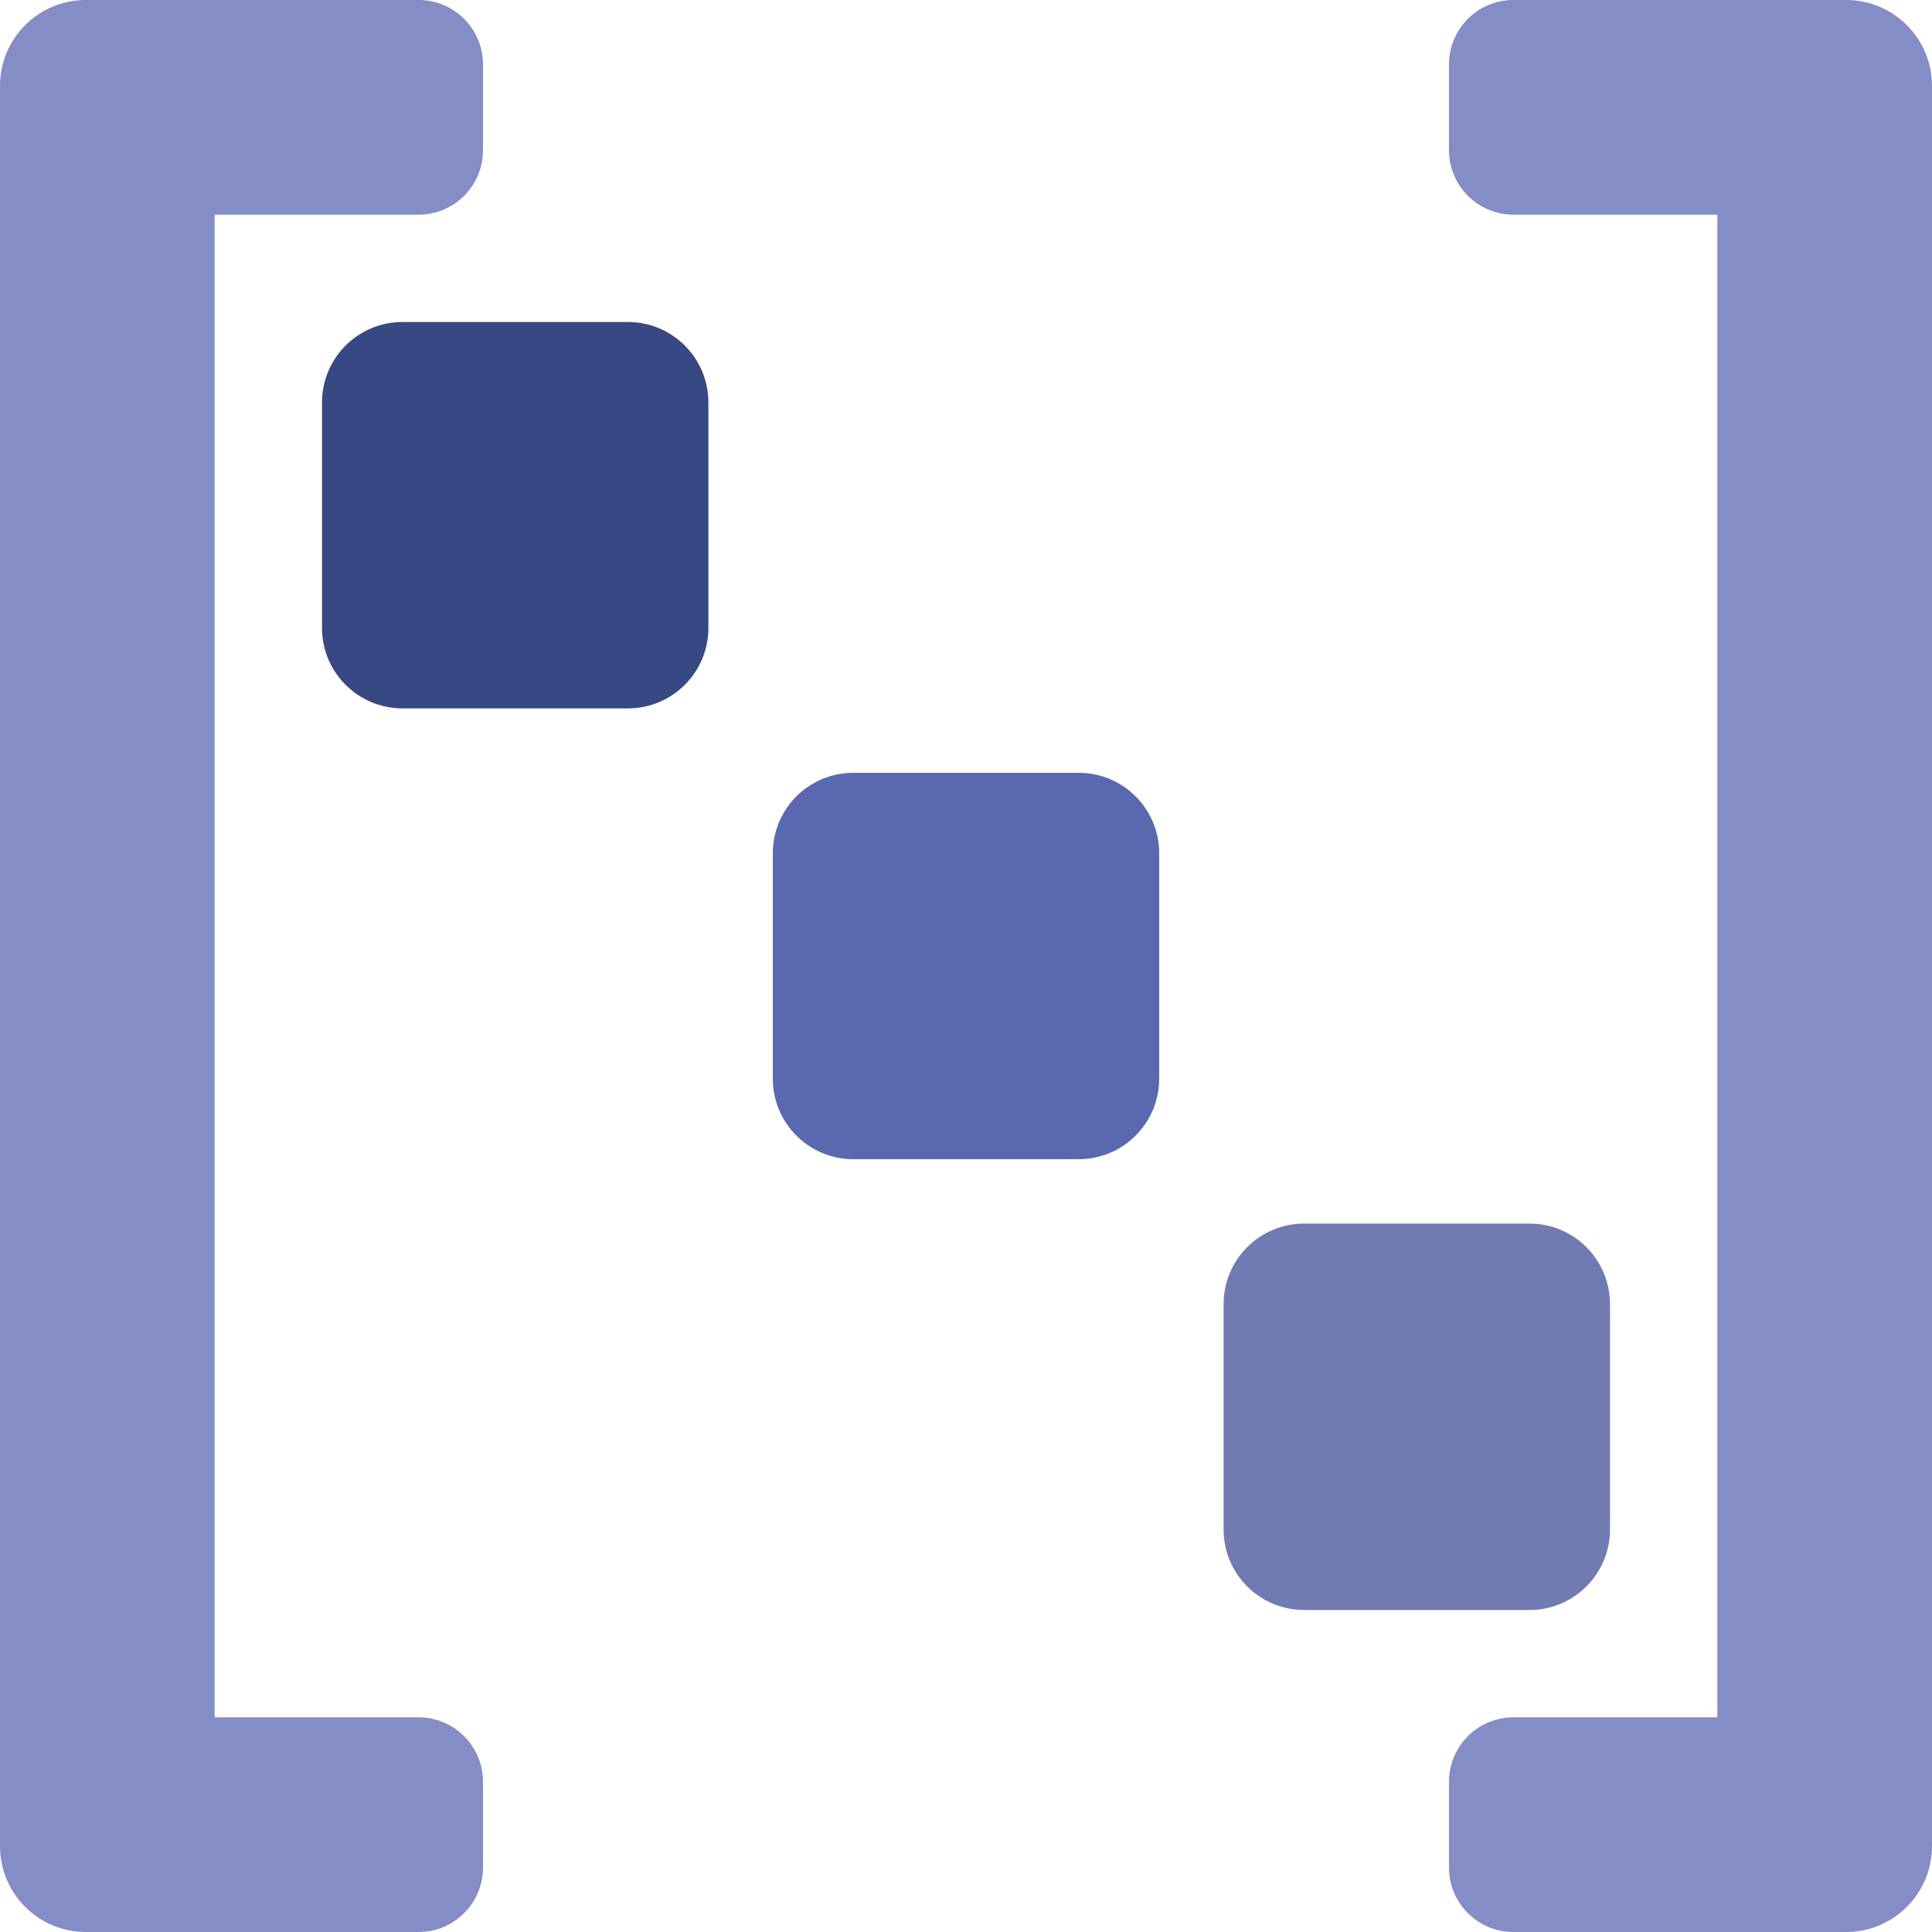
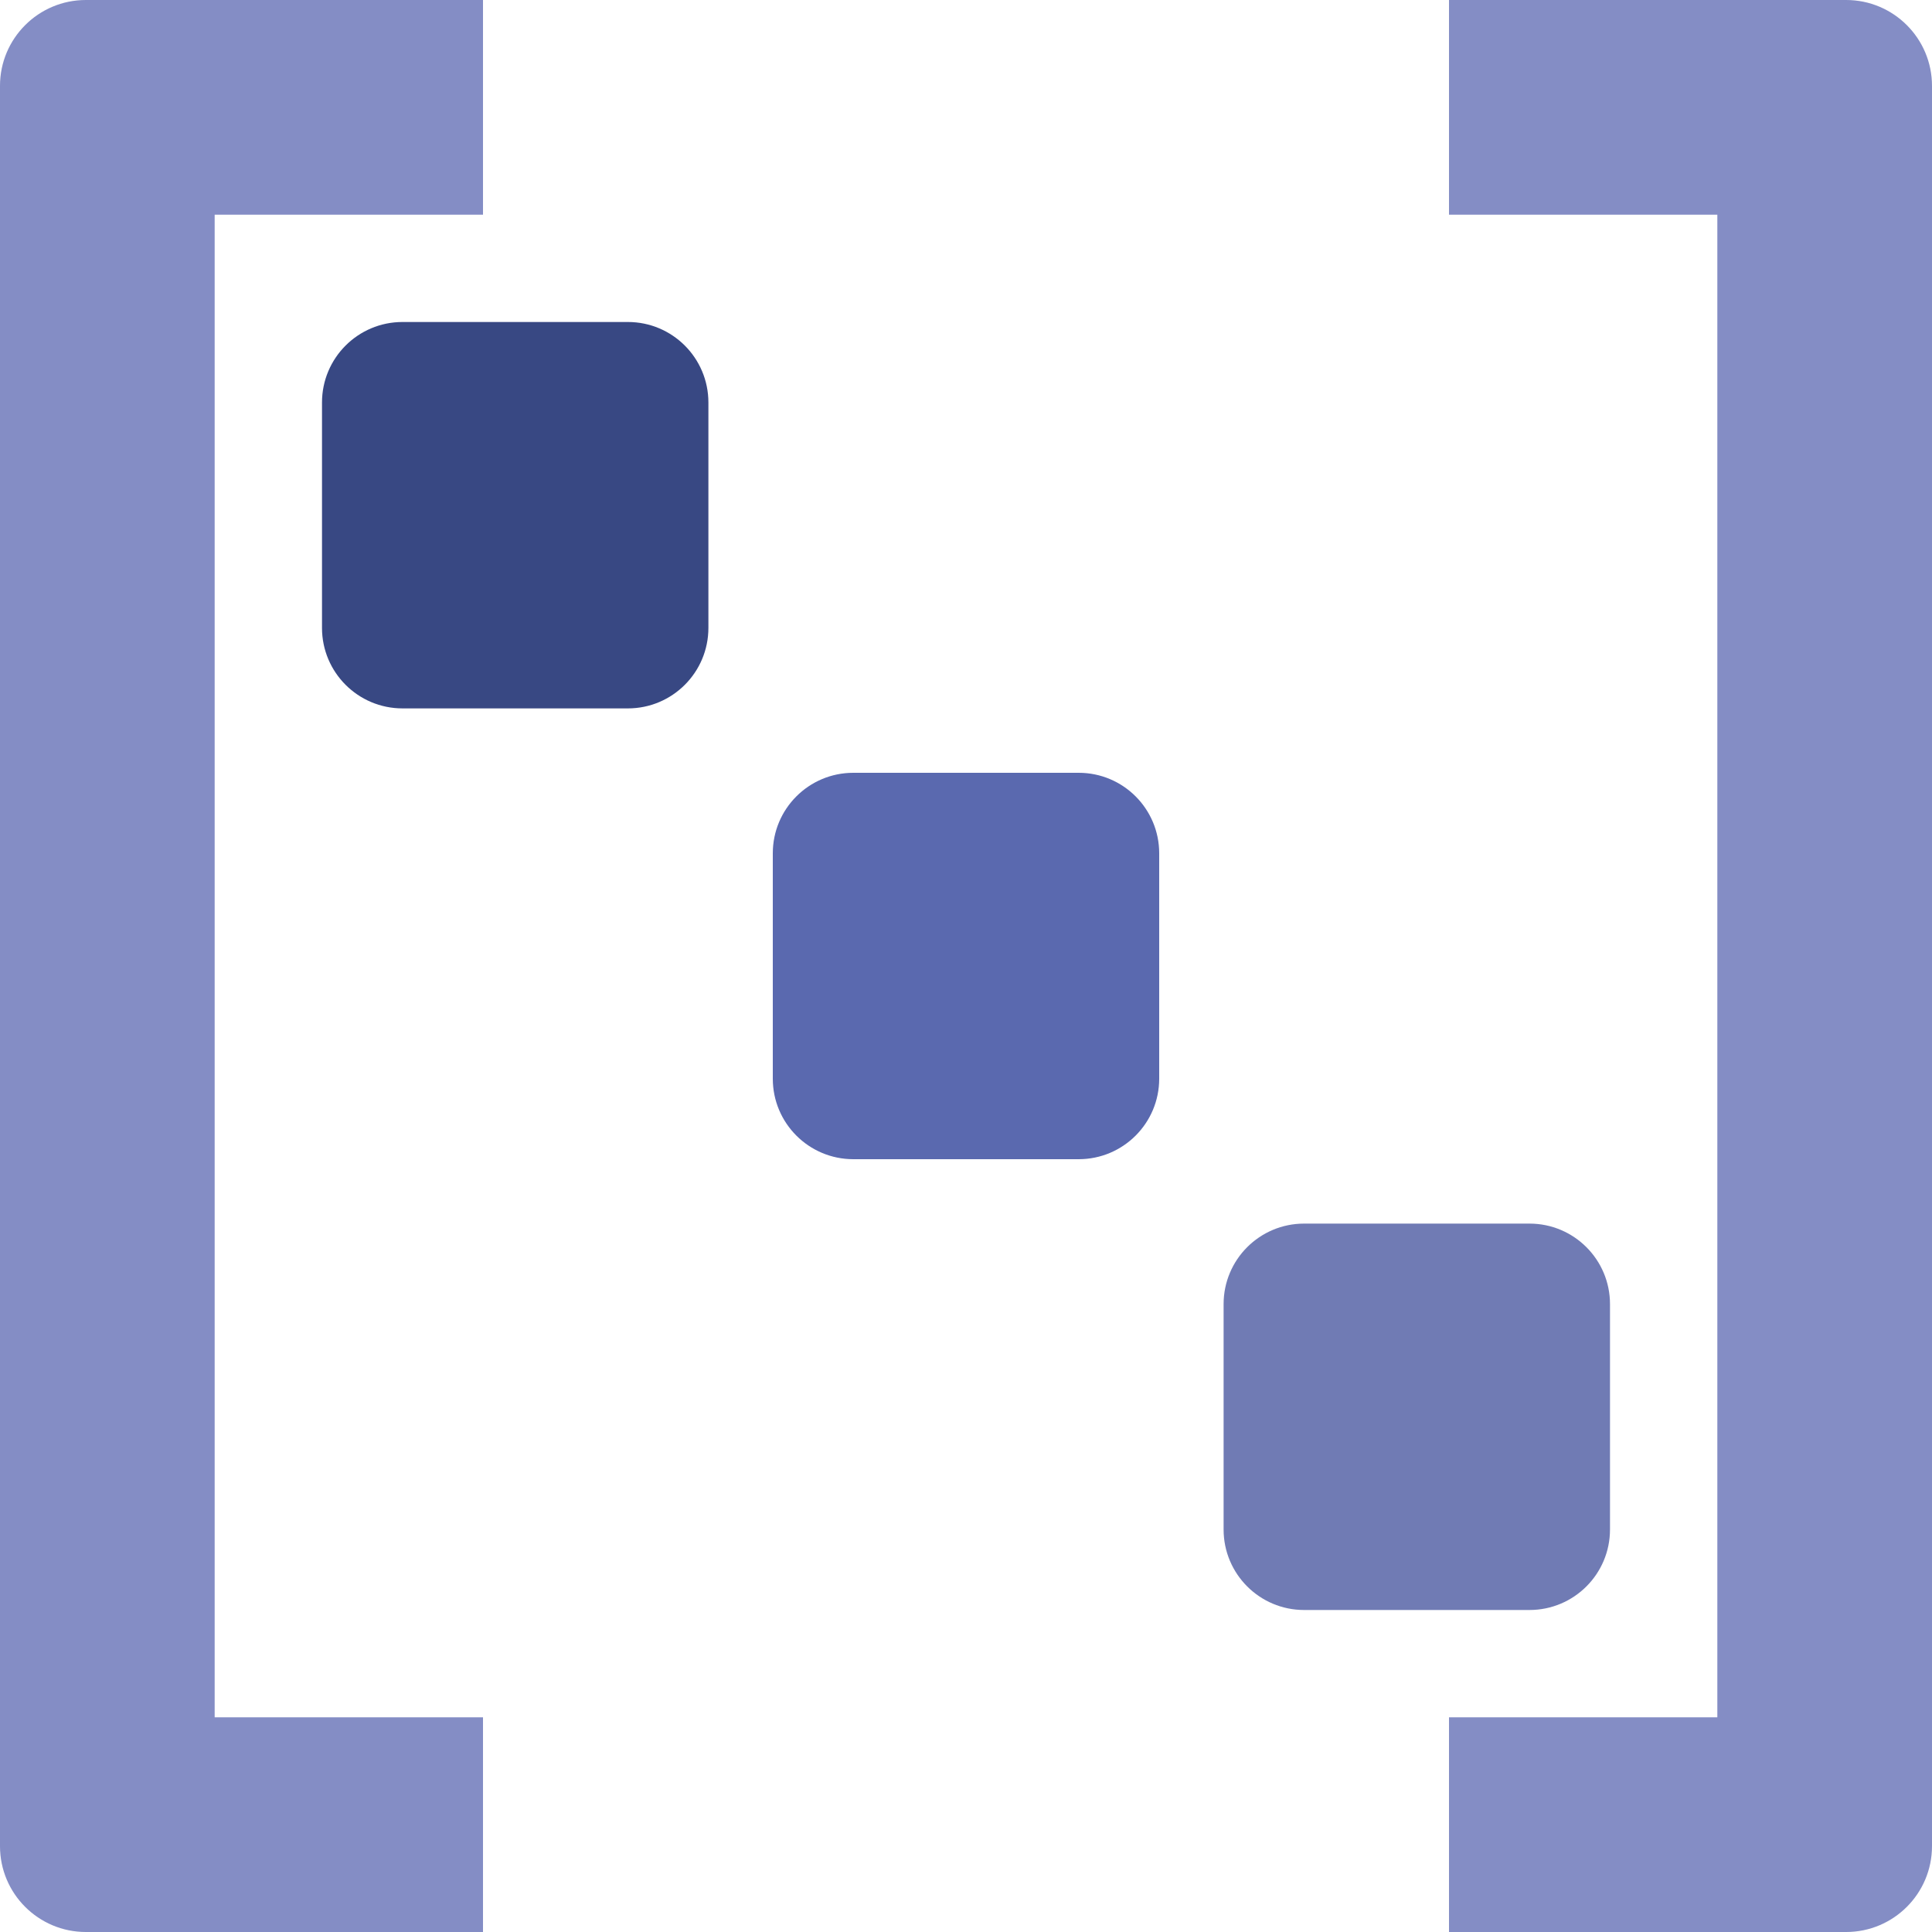
<svg xmlns="http://www.w3.org/2000/svg" width="100%" height="100%" viewBox="0 0 1080 1080" version="1.1" xml:space="preserve" style="fill-rule:evenodd;clip-rule:evenodd;stroke-linejoin:round;stroke-miterlimit:2;">
  <g id="veho-logo">
    <g transform="matrix(1.2,0,0,1.22574,468,461.91)">
      <path d="M322.5,181.188C343.211,181.188 360,197.625 360,217.9L360,320.695C360,340.971 343.211,357.407 322.5,357.407L217.5,357.407C196.789,357.407 180,340.971 180,320.695L180,217.9C180,197.625 196.789,181.188 217.5,181.188L322.5,181.188Z" style="fill:rgb(112,123,180);" />
    </g>
    <g transform="matrix(1.2,0,0,1.22574,216,209.91)">
      <path d="M322.5,181.188C343.211,181.188 360,197.625 360,217.9L360,320.695C360,340.971 343.211,357.407 322.5,357.407L217.5,357.407C196.789,357.407 180,340.971 180,320.695L180,217.9C180,197.625 196.789,181.188 217.5,181.188L322.5,181.188Z" style="fill:rgb(90,105,175);" />
    </g>
    <g transform="matrix(1.2,0,0,1.22574,-36,-42.0898)">
      <path d="M322.5,181.188C343.211,181.188 360,197.625 360,217.9L360,320.695C360,340.971 343.211,357.407 322.5,357.407L217.5,357.407C196.789,357.407 180,340.971 180,320.695L180,217.9C180,197.625 196.789,181.188 217.5,181.188L322.5,181.188Z" style="fill:rgb(56,72,131);" />
    </g>
    <g transform="matrix(2.75601,0,0,2.3314,588.247,-270)">
-       <path d="M80.461,131.252C80.461,122.724 86.31,115.81 93.524,115.81C116.331,115.81 161.012,115.81 161.012,115.81C170.631,115.81 178.429,125.028 178.429,136.399L178.429,558.464C178.429,569.835 170.631,579.052 161.012,579.052L93.524,579.052C86.31,579.052 80.461,572.139 80.461,563.611C80.461,557.099 80.461,549.534 80.461,543.022C80.461,538.927 81.838,535 84.287,532.104C86.737,529.208 90.059,527.581 93.524,527.581C109.626,527.581 134.888,527.581 134.888,527.581L134.888,167.282L93.524,167.282C90.059,167.282 86.737,165.655 84.287,162.759C81.838,159.863 80.461,155.936 80.461,151.84C80.461,145.329 80.461,137.764 80.461,131.252Z" style="fill:rgb(132,141,197);" />
+       <path d="M80.461,167.282L80.461,115.81L161.012,115.81C170.631,115.81 178.429,125.028 178.429,136.399L178.429,558.464C178.429,569.835 170.631,579.052 161.012,579.052L80.461,579.052L80.461,527.581L134.888,527.581L134.888,167.282L80.461,167.282Z" style="fill:rgb(132,141,197);" />
    </g>
    <g transform="matrix(2.75601,0,0,2.3314,-131.753,-270)">
-       <path d="M145.773,563.611C145.773,572.139 139.925,579.052 132.711,579.052C109.904,579.052 65.222,579.052 65.222,579.052C55.603,579.052 47.805,569.835 47.805,558.464L47.805,136.399C47.805,125.028 55.603,115.81 65.222,115.81L132.711,115.81C139.925,115.81 145.773,122.724 145.773,131.252C145.773,137.764 145.773,145.329 145.773,151.84C145.773,155.936 144.397,159.863 141.947,162.759C139.498,165.655 136.175,167.282 132.711,167.282C116.608,167.282 91.347,167.282 91.347,167.282L91.347,527.581L132.711,527.581C136.175,527.581 139.498,529.208 141.947,532.104C144.397,535 145.773,538.927 145.773,543.022C145.773,549.534 145.773,557.099 145.773,563.611Z" style="fill:rgb(132,141,197);" />
+       <path d="M145.773,579.052L65.222,579.052C55.603,579.052 47.805,569.835 47.805,558.464L47.805,136.399C47.805,125.028 55.603,115.81 65.222,115.81L145.773,115.81L145.773,167.282L91.347,167.282L91.347,527.581L145.773,527.581L145.773,579.052Z" style="fill:rgb(132,141,197);" />
    </g>
  </g>
</svg>
